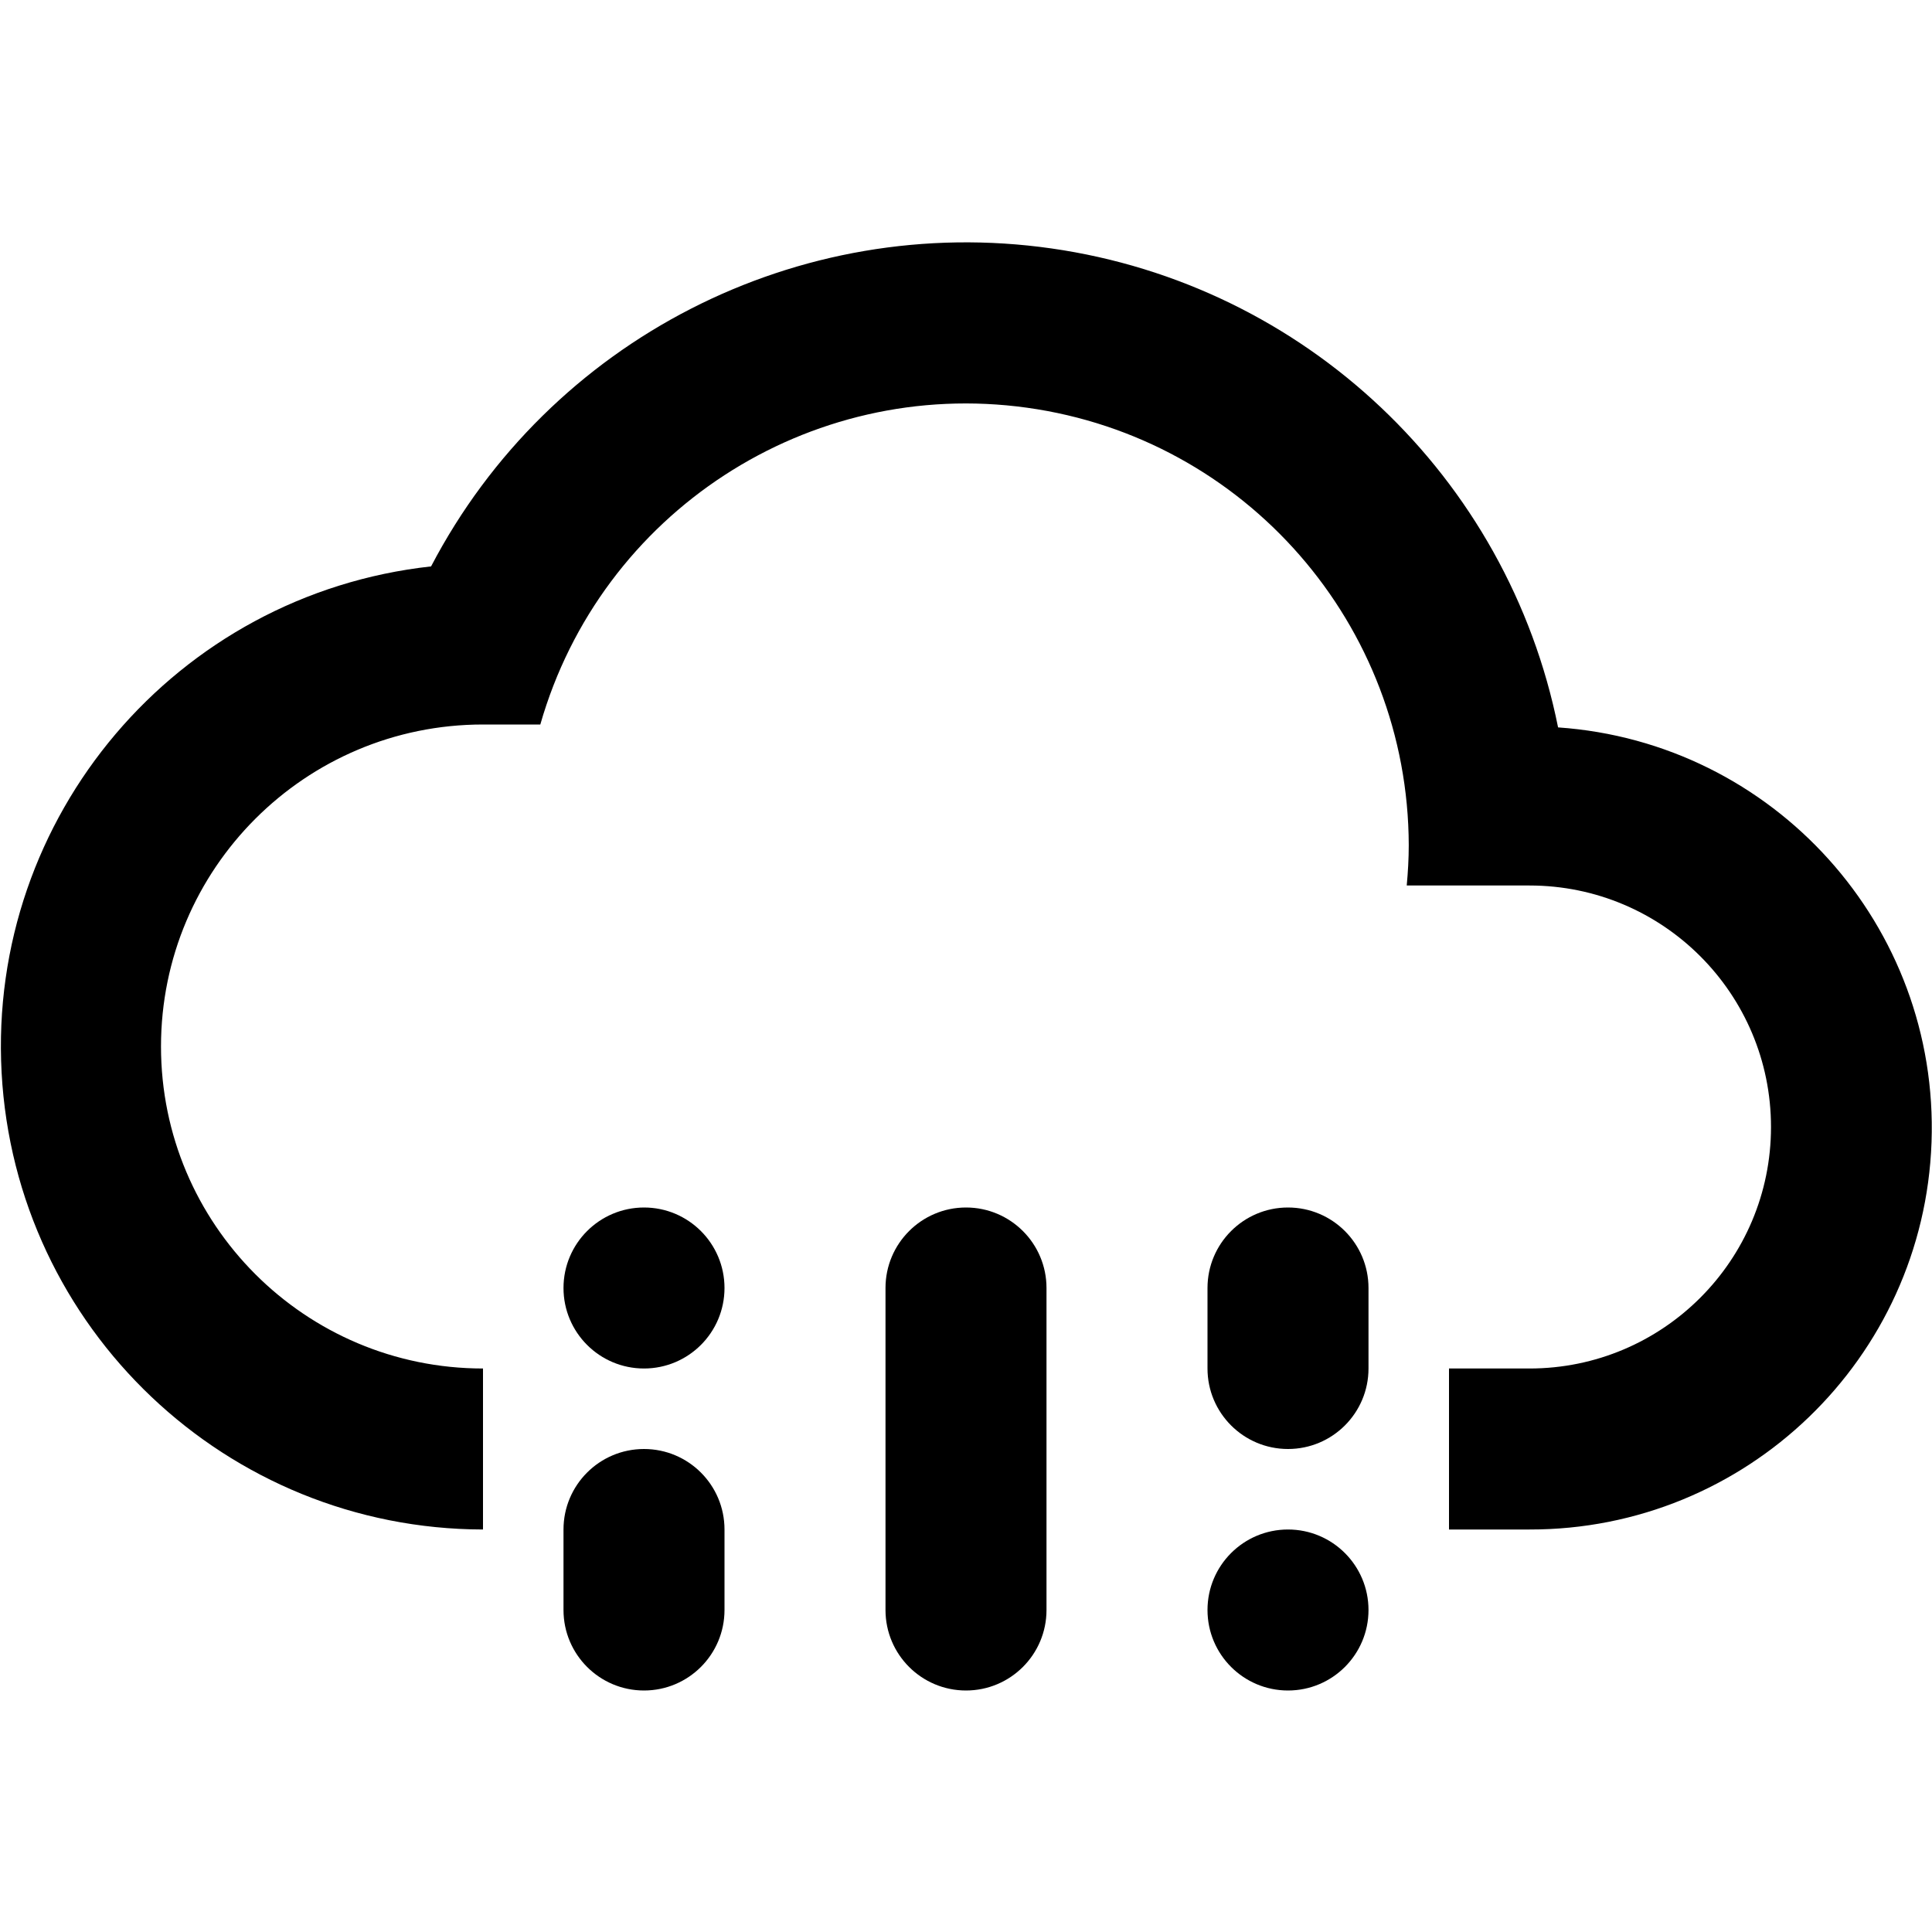
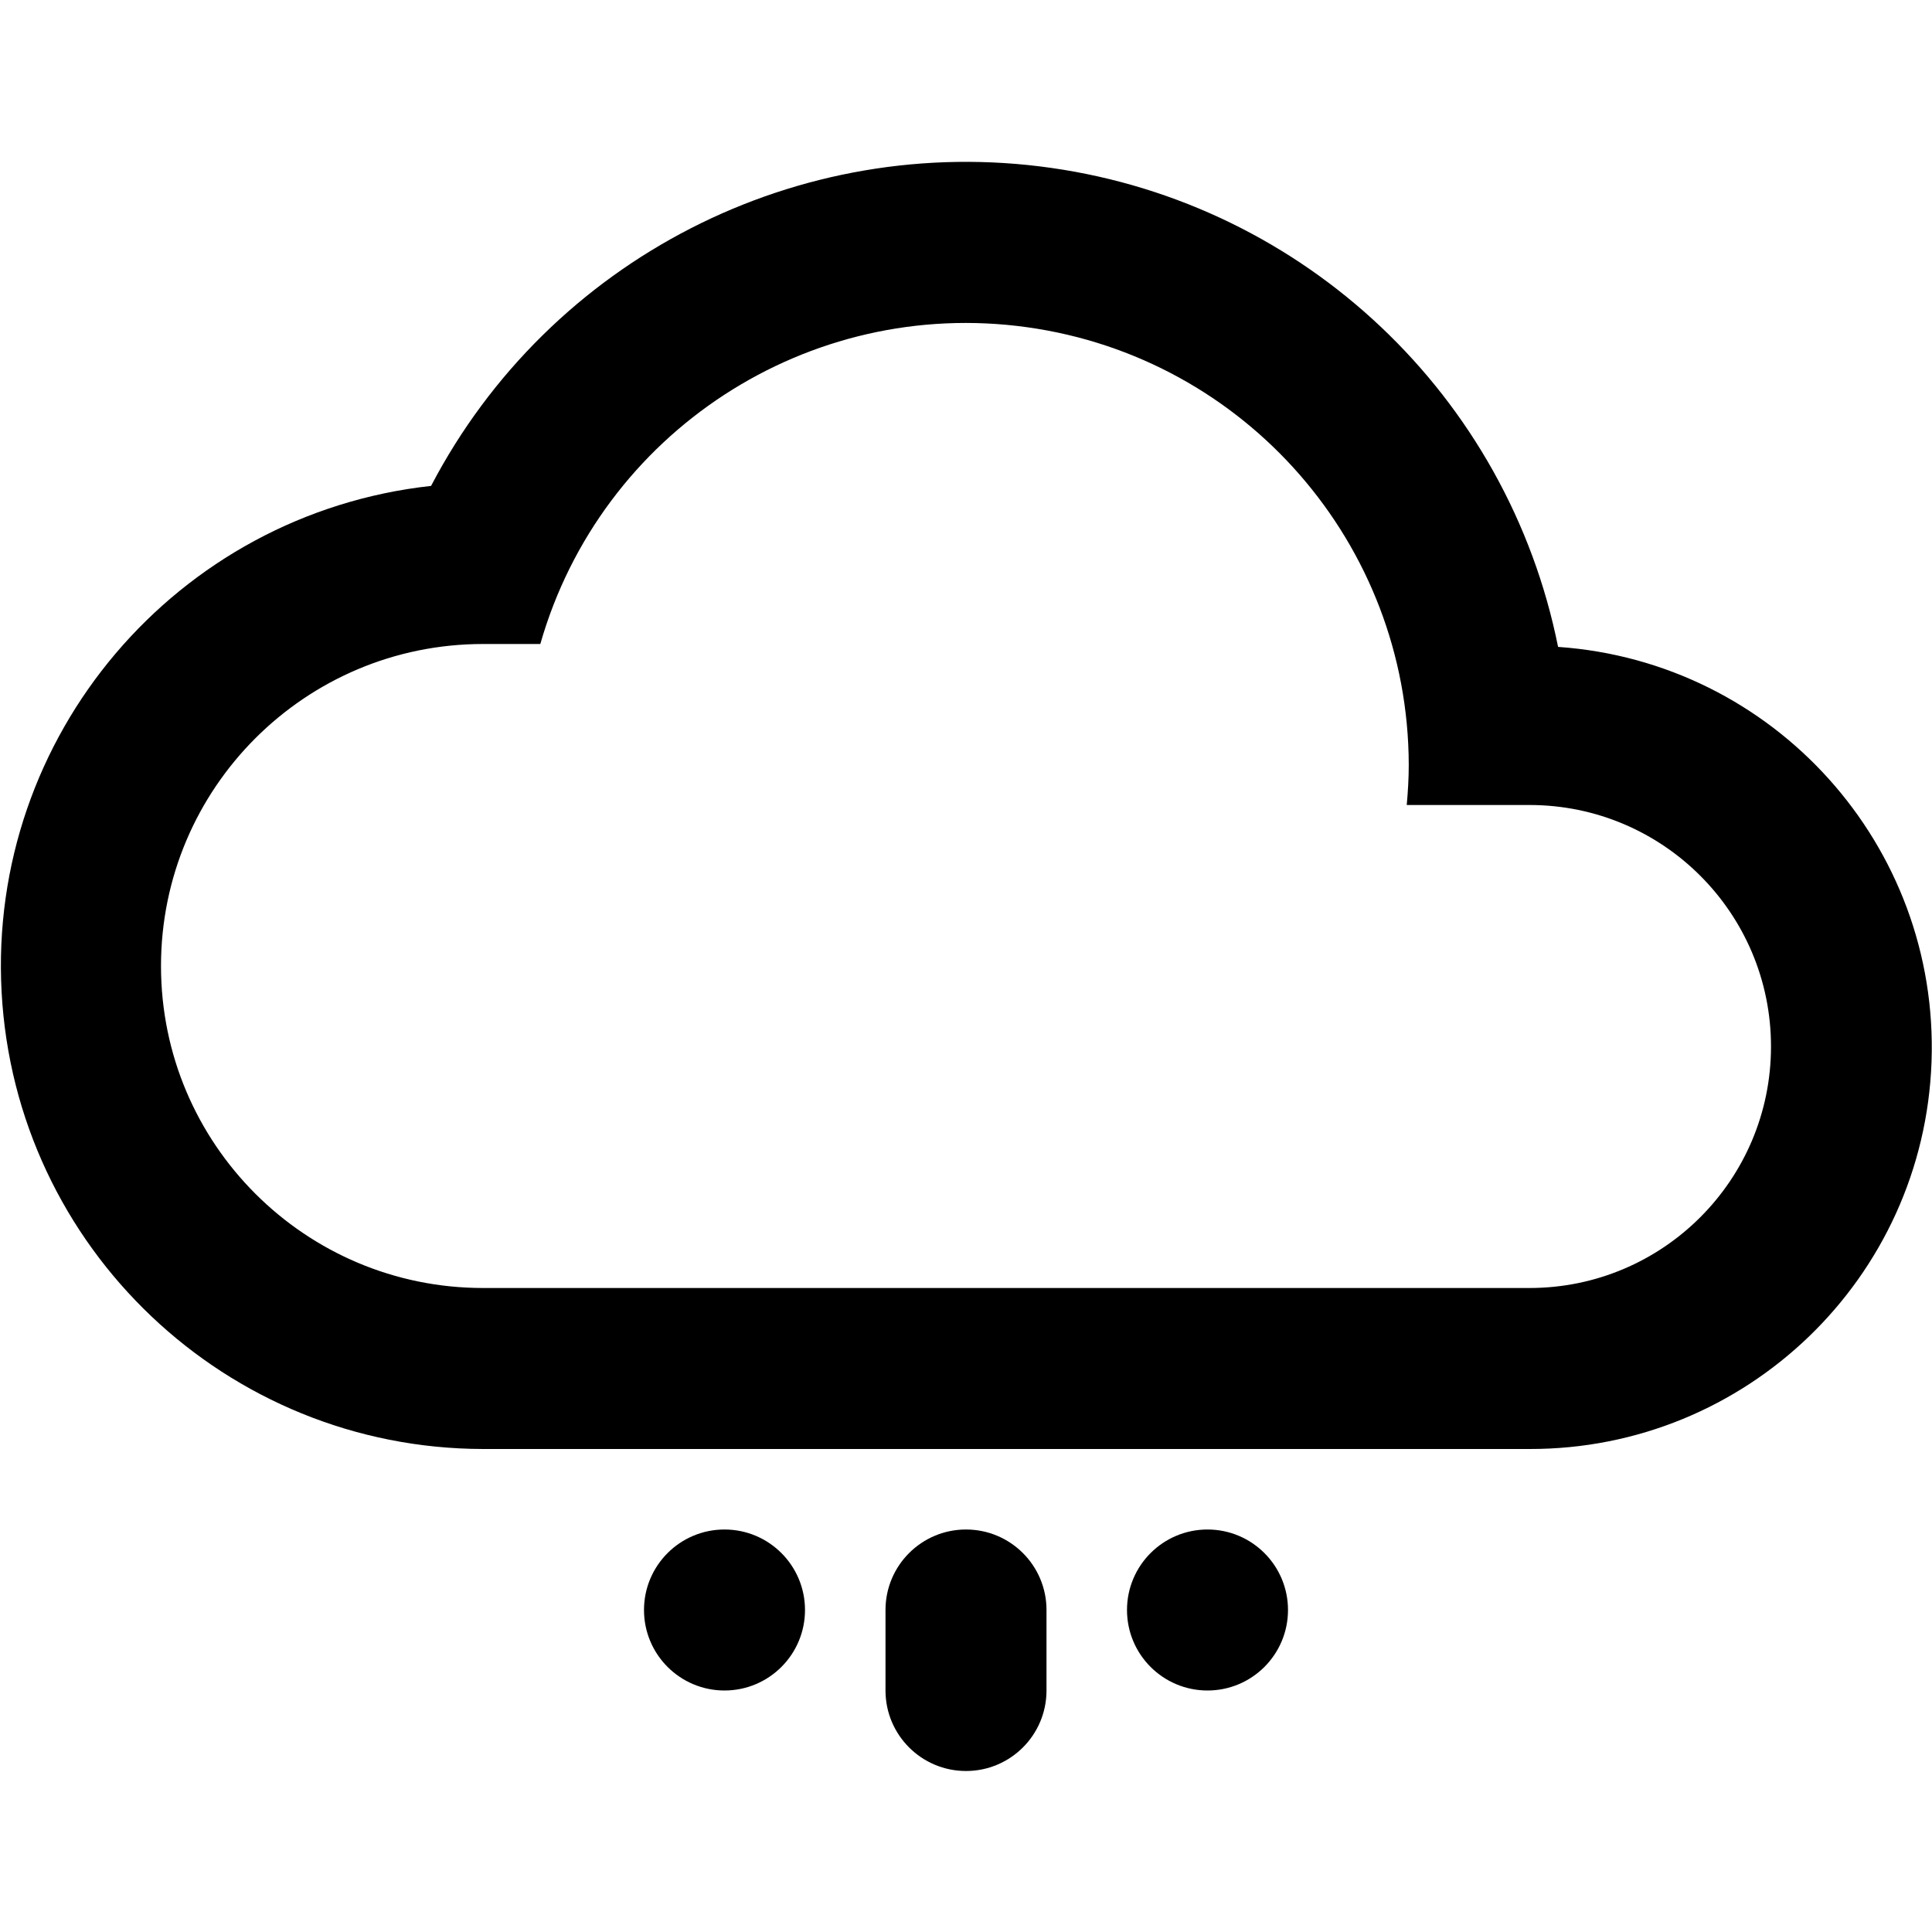
<svg xmlns="http://www.w3.org/2000/svg" width="24" height="24" viewBox="0 0 24 24">
  <defs>
-     <style>.e89341ad-bc84-451f-82ef-0e29d3ec1c01{fill:none;}</style>
+     <style>.a1c1be73-c4d5-42ea-9c8e-43a4050435a4{fill:none;}</style>
  </defs>
-   <g id="b35d50d3-f2e4-441f-a8d2-a1c3b40bc553" data-name="sleet">
-     <path class="e89341ad-bc84-451f-82ef-0e29d3ec1c01" d="M0,0H24V24H0Z" />
-     <rect x="7" y="18" width="2" height="3" rx="1" />
-     <circle cx="8" cy="16" r="1" />
-     <rect x="11" y="15" width="2" height="6" rx="1" />
-     <circle cx="16" cy="20" r="1" />
-     <rect x="15" y="15" width="2" height="3" rx="1" />
-     <path d="M19.355,9.036a7.5,7.5,0,0,0-14-2A6,6,0,0,0,6,19V17A4,4,0,0,1,6,9h.712A5.5,5.5,0,0,1,17.5,10.5c0,.169-.01.335-.025.5H19a3,3,0,0,1,0,6H18v2h1a4.988,4.988,0,0,0,.355-9.964Z" />
+   <g id="b78ef364-e221-4d99-a969-13f53c9ba977" data-name="sleet">
+     <path class="a1c1be73-c4d5-42ea-9c8e-43a4050435a4" d="M0,0H24V24H0Z" />
+     <path d="M19.355,8.036a7.5,7.5,0,0,0-14-2A6,6,0,0,0,6,18H19a4.988,4.988,0,0,0,.355-9.964ZM19,16H6A4,4,0,0,1,6,8h.712A5.5,5.5,0,0,1,17.5,9.5c0,.169-.01.335-.025.5H19a3,3,0,0,1,0,6Z" />
+     <rect x="8" y="19" width="2" height="2" rx="1" />
+     <rect x="11" y="19" width="2" height="3" rx="1" />
+     <rect x="14" y="19" width="2" height="2" rx="1" />
  </g>
</svg>
